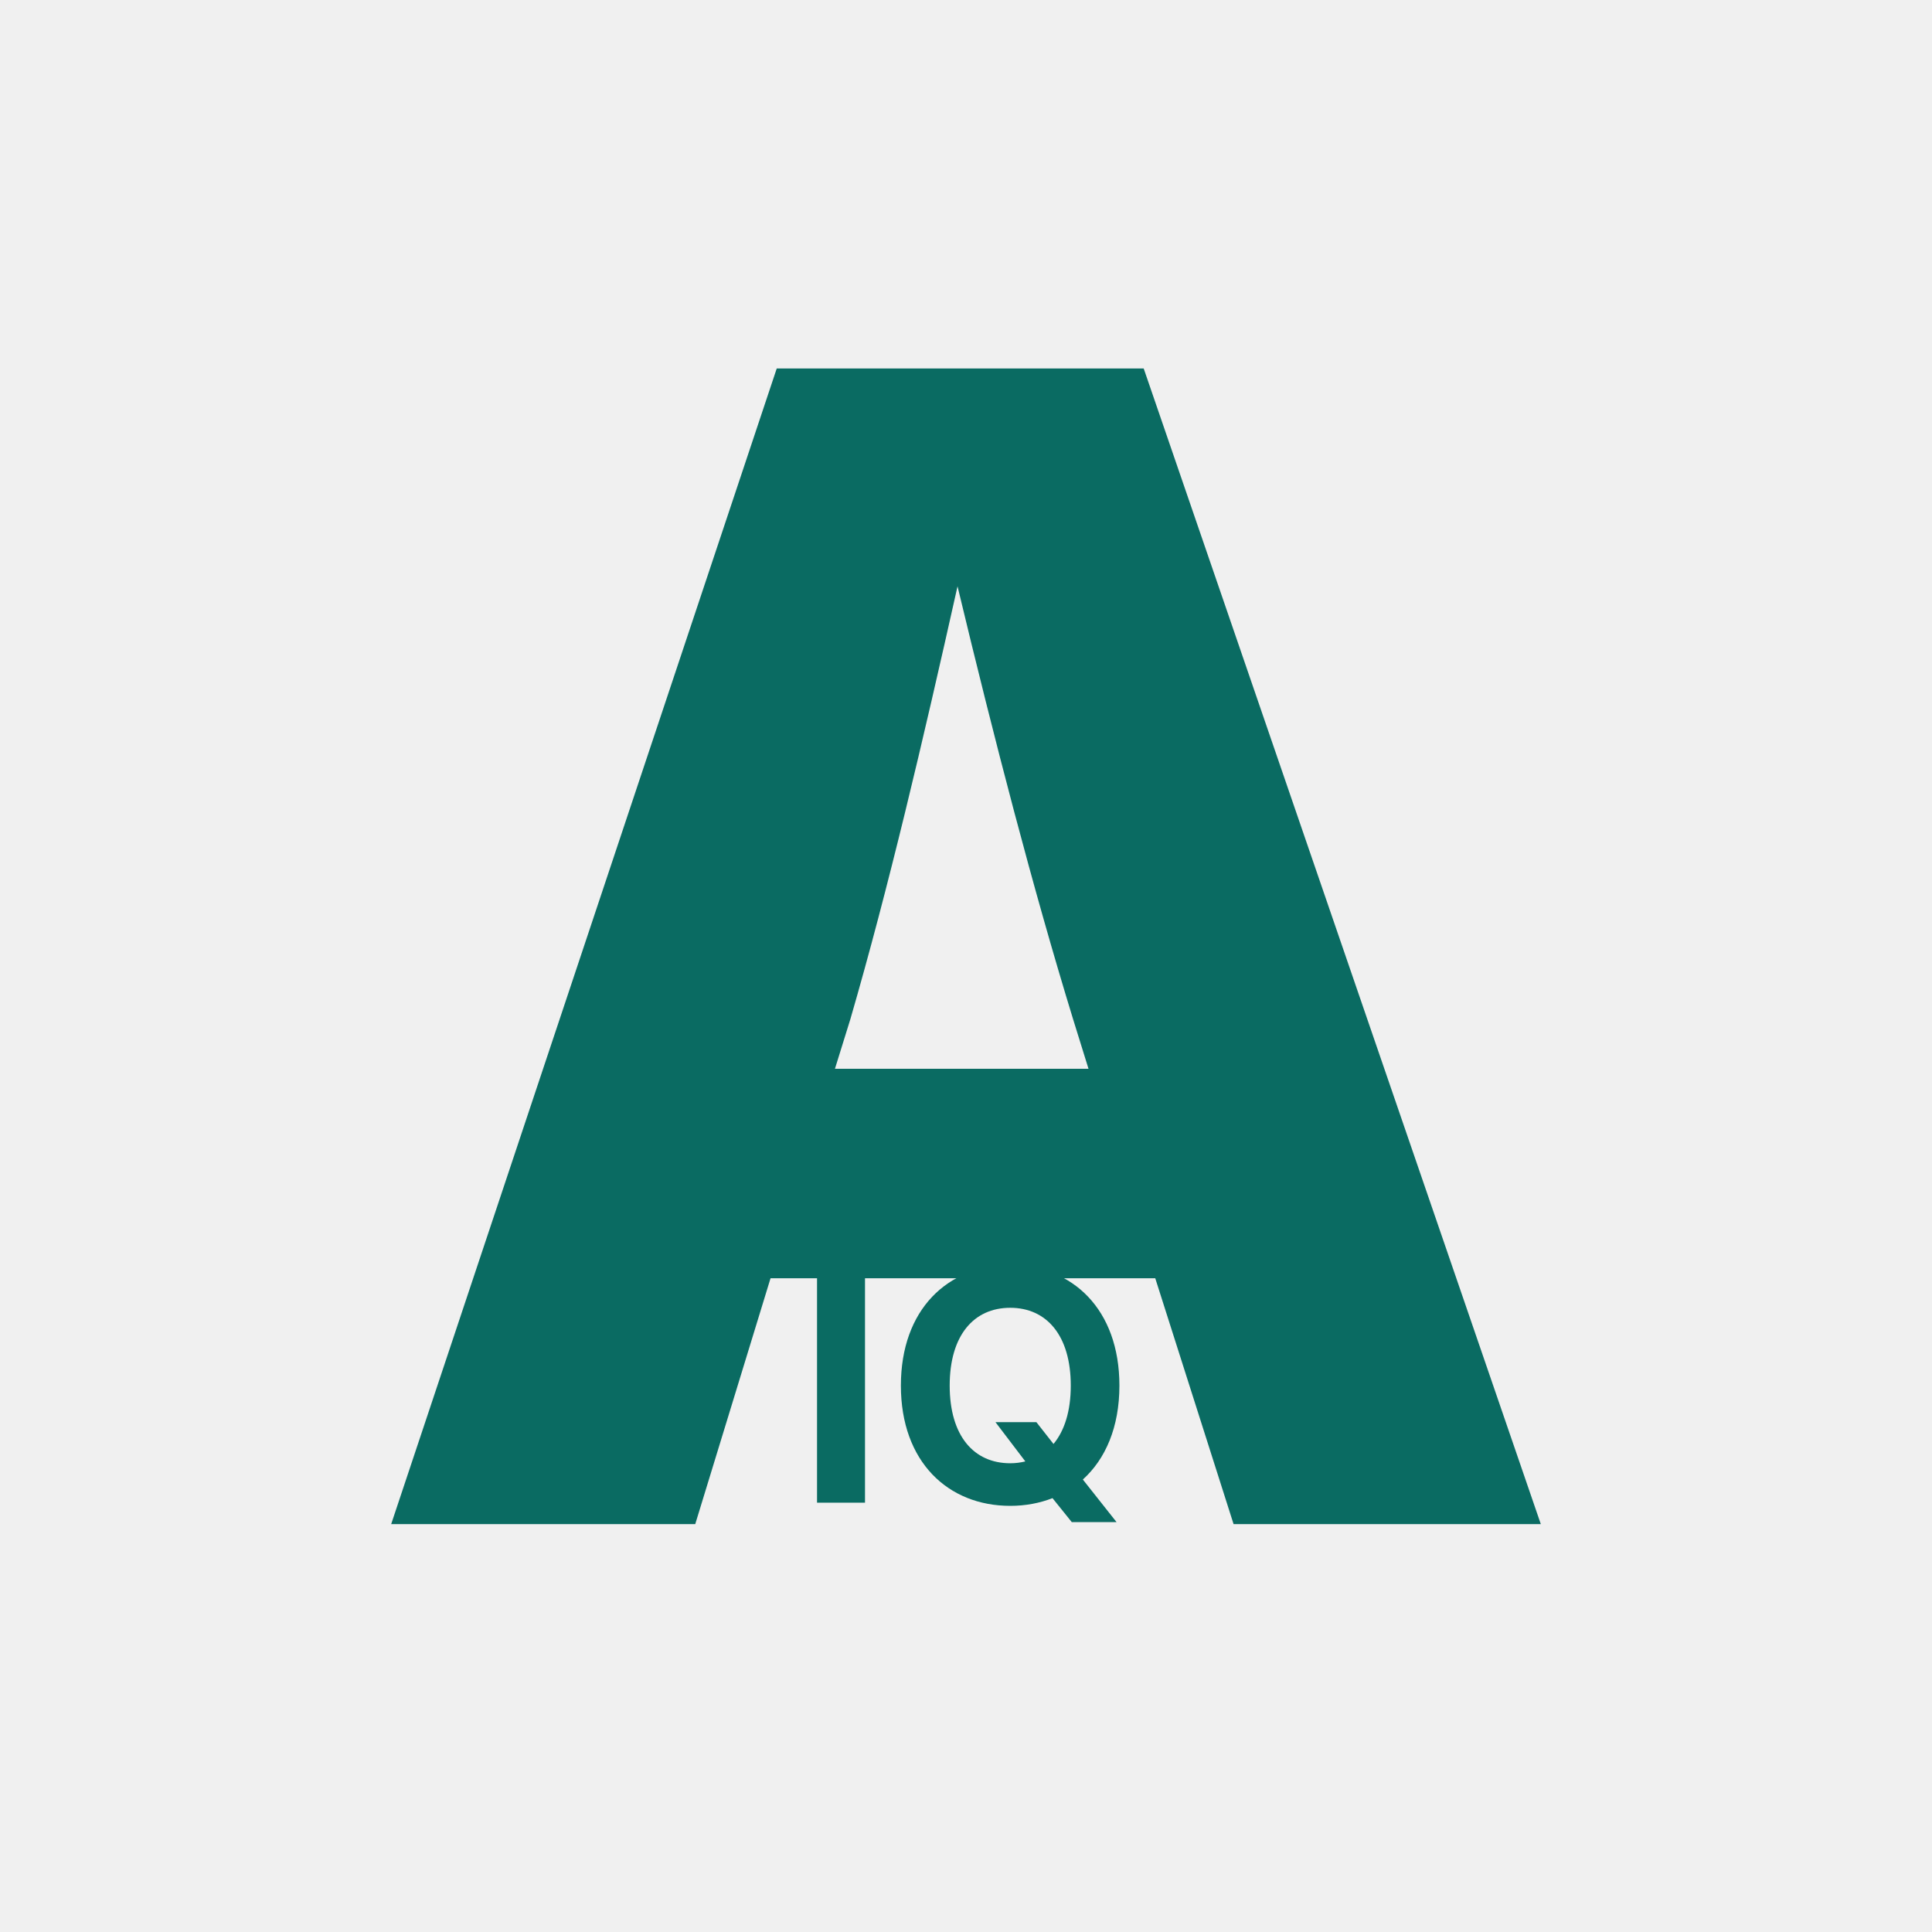
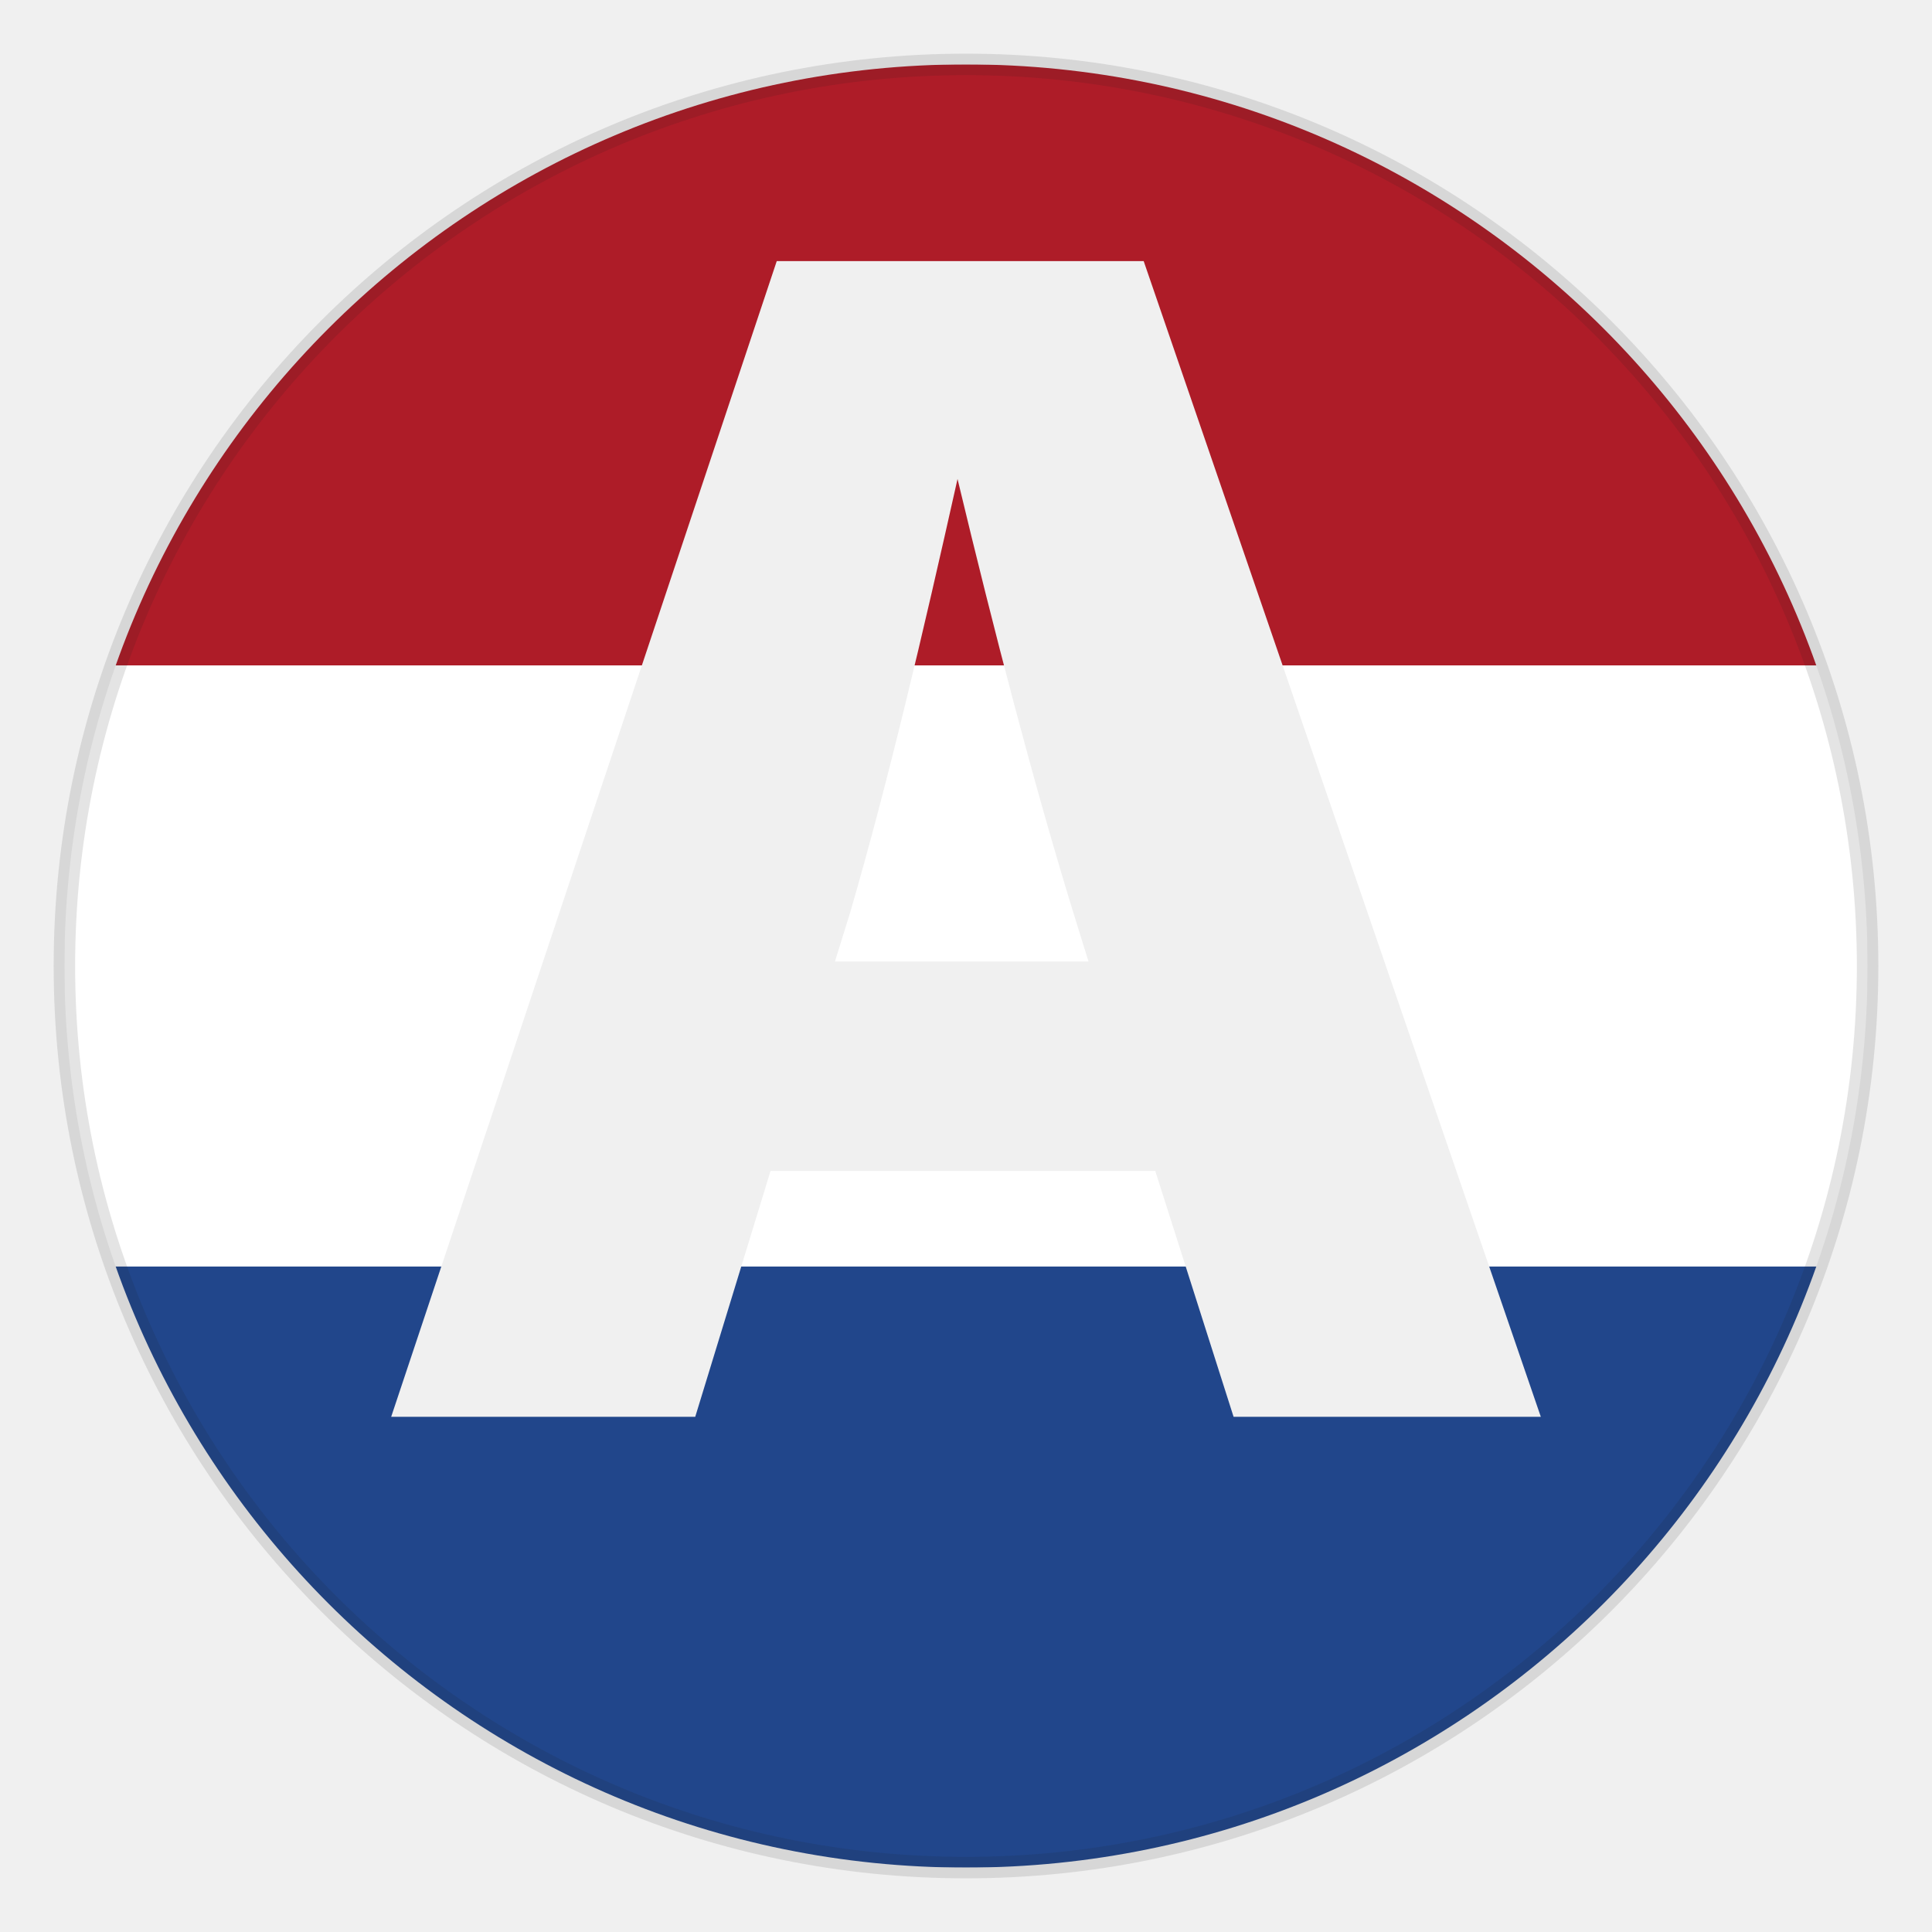
<svg xmlns="http://www.w3.org/2000/svg" viewBox="0 0 180 180">
-   <text x="90" y="142" font-family="Inter, -apple-system, BlinkMacSystemFont, 'SF Pro Display', sans-serif" font-size="148" font-weight="800" text-anchor="middle" fill="#0A6B62">A</text>
-   <text x="90" y="140" font-family="Inter, -apple-system, BlinkMacSystemFont, 'SF Pro Display', sans-serif" font-size="30" font-weight="700" text-anchor="middle" fill="#0A6B62">IQ</text>
+   <defs>
+     <mask id="cutout">
+       <circle cx="90" cy="90" r="84" fill="white" />
+       <text x="90" y="132" font-family="Inter, -apple-system, BlinkMacSystemFont, 'SF Pro Display', sans-serif" font-size="148" font-weight="800" text-anchor="middle" fill="black">A</text>
+     </mask>
+   </defs>
+   <g mask="url(#cutout)">
+     <rect x="6" y="6" width="168" height="56" fill="#AE1C28" />
+     <rect x="6" y="62" width="168" height="56" fill="#FFFFFF" />
+     <rect x="6" y="118" width="168" height="56" fill="#21468B" />
+   </g>
+   <circle cx="90" cy="90" r="84" fill="none" stroke="#1a1a1a" stroke-width="2" opacity="0.12" />
</svg>
